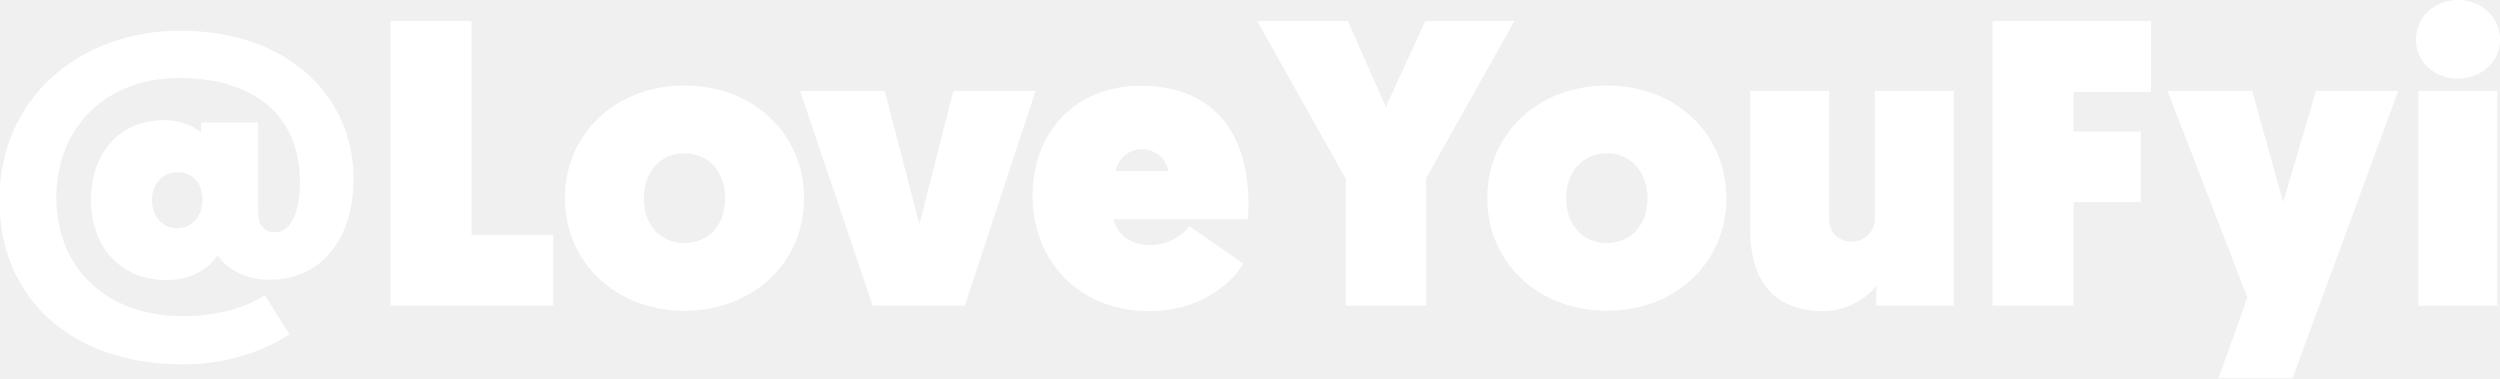
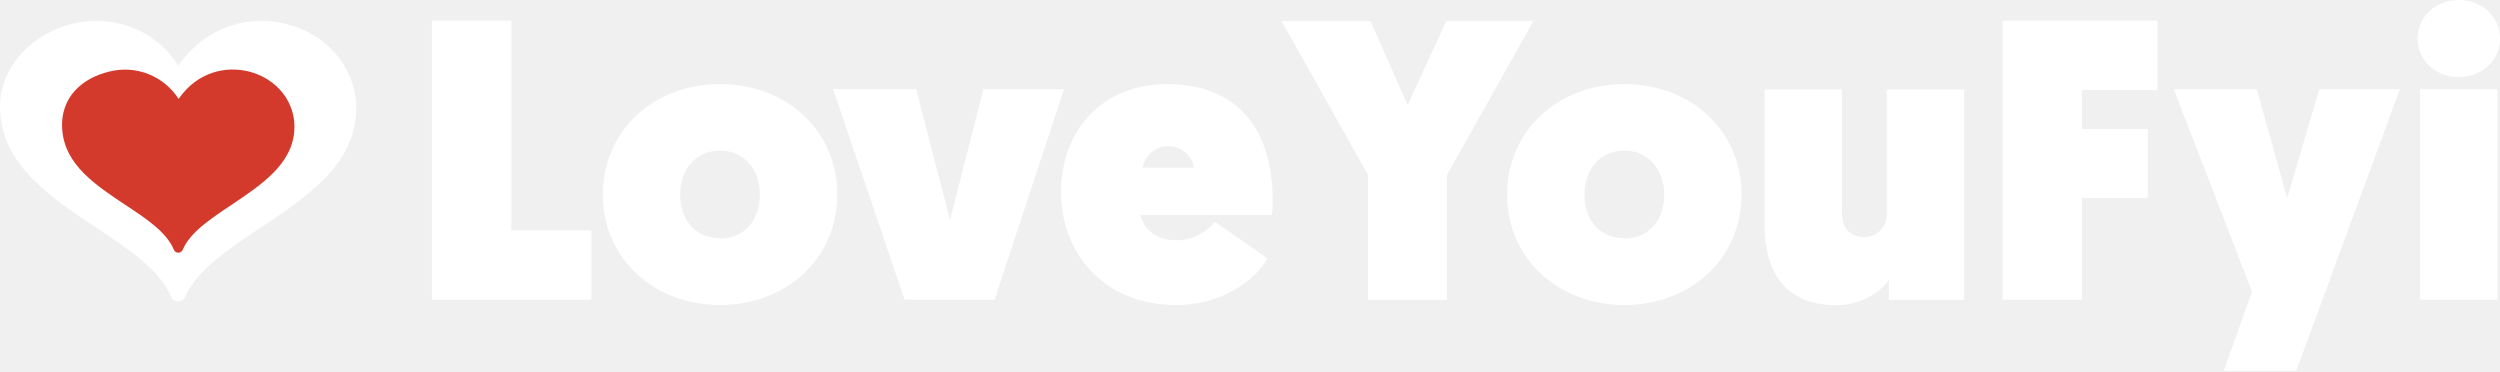
- <svg xmlns="http://www.w3.org/2000/svg" width="830.2" height="125.7" viewBox="0 0 830.2 125.7">
+ <svg xmlns="http://www.w3.org/2000/svg" width="846.8" height="125.7" viewBox="0 0 846.8 125.7">
  <defs>
    <style>
      .a {
        fill: #fff;
      }
+ 
+       .b {
+         fill: #d33a2c;
+       }
    </style>
  </defs>
  <g>
-     <path class="a" d="M1225.4,927.7c6.5,0,10.9,2.8,12.3,4.2v-3.4h18.9v29.8c0,4.6,2.2,6.6,5.7,6.6,5.3,0,8.2-6.7,8.2-16.9,0-21.5-15-34.3-40-34.3s-40.9,16.9-40.9,39.8,16.2,39.3,42.1,39.3c10,0,20.4-2.4,27.1-7l8.2,13c-8.8,5.8-21.1,10-35.4,10-37,0-60.9-22-60.9-54.5,0-34.2,26.9-56.3,60.1-56.3,35.6,0,57.5,21.7,57.5,49.1,0,20-10.7,33.6-27.8,33.6-7.4,0-14-3.1-17.3-8.1-2.2,3.4-7.6,8.2-17.1,8.2-15.4,0-25-11.3-25-26.6S1210.4,927.7,1225.4,927.7Zm4.3,35.9c4.9,0,8.4-3.8,8.4-9.4s-3.1-9.2-8.2-9.2-8.5,3.9-8.5,9.2S1224.6,963.6,1229.8,963.6Z" transform="translate(-1170.9 -887.8)" />
-     <path class="a" d="M1300.6,894.8h26.9v71h27.1v23.5h-54V894.8Z" transform="translate(-1170.9 -887.8)" />
-     <path class="a" d="M1398.2,991c-22.5,0-39.7-15.8-39.7-37.4s17.1-37.4,39.7-37.4,39.7,15.8,39.7,37.4S1420.8,991,1398.2,991Zm0-22.5c7.8,0,13.5-5.8,13.5-14.8s-5.7-15-13.5-15-13.5,5.9-13.5,15S1390.4,968.5,1398.2,968.5Z" transform="translate(-1170.9 -887.8)" />
-     <path class="a" d="M1460.7,989.3L1436.6,918h28.1l11.5,44.3,11.3-44.3h27.3l-23.5,71.3h-30.5Z" transform="translate(-1170.9 -887.8)" />
-     <path class="a" d="M1549.6,916.3c23.5,0,35.9,14.6,35.9,39.6,0,1.5-.1,3.4-0.3,4.7h-44.5c1.3,5.5,5.9,8.6,12.4,8.6a16.6,16.6,0,0,0,12.8-6.3l17.8,12.4c-1.6,3.5-11.6,15.8-31,15.8-24.4,0-38.9-17.5-38.9-38.3S1527.7,916.3,1549.6,916.3Zm9.3,28.3a8.9,8.9,0,0,0-17.5,0h17.5Z" transform="translate(-1170.9 -887.8)" />
-     <path class="a" d="M1617.7,947l-29.3-52.2h30.1l12.6,28.5,13.1-28.5h29.6L1644.5,947v42.3h-26.7V947Z" transform="translate(-1170.9 -887.8)" />
-     <path class="a" d="M1704.5,991c-22.5,0-39.7-15.8-39.7-37.4s17.1-37.4,39.7-37.4,39.7,15.8,39.7,37.4S1727.1,991,1704.5,991Zm0-22.5c7.8,0,13.5-5.8,13.5-14.8s-5.7-15-13.5-15-13.5,5.9-13.5,15S1696.7,968.5,1704.5,968.5Z" transform="translate(-1170.9 -887.8)" />
-     <path class="a" d="M1752.1,963.9V918h26.2v42c0,5.4,3.2,8,7.6,8s7.6-3.5,7.6-7.6V918h26.2v71.3H1794v-6.7c-2.6,3.6-9,8.5-17.8,8.5C1759.4,991,1752.1,980.4,1752.1,963.9Z" transform="translate(-1170.9 -887.8)" />
-     <path class="a" d="M1832.7,894.8h52.5v23.5h-25.7v13.2h22.3v23.4h-22.3v34.4h-26.9V894.8Z" transform="translate(-1170.9 -887.8)" />
-     <path class="a" d="M1907.6,1013.5l9.6-26.9L1890.7,918h28.1l10.3,36.9L1940,918h27.3l-35.1,95.4h-24.6Z" transform="translate(-1170.9 -887.8)" />
-     <path class="a" d="M1987.1,887.8c7.7,0,14,5.5,14,13.1s-6.3,13-14,13-13.9-5.5-13.9-13S1979.4,887.8,1987.1,887.8ZM1974,918h26.2v71.3H1974V918Z" transform="translate(-1170.9 -887.8)" />
+     <path class="a" d="M1632.9,1165.9h26.9v71h27.1v23.5h-54v-94.5Z" transform="translate(-1486.6 -1158.9)" />
+     <path class="a" d="M1730.5,1262.2c-22.5,0-39.7-15.8-39.7-37.4s17.1-37.4,39.7-37.4,39.7,15.8,39.7,37.4S1753,1262.2,1730.5,1262.2Zm0-22.5c7.8,0,13.5-5.8,13.5-14.8s-5.7-15-13.5-15-13.5,5.9-13.5,15S1722.7,1239.6,1730.5,1239.6Z" transform="translate(-1486.6 -1158.9)" />
+     <path class="a" d="M1793,1260.4l-24.2-71.3h28.1l11.5,44.3,11.3-44.3H1847l-23.5,71.3H1793Z" transform="translate(-1486.6 -1158.9)" />
+     <path class="a" d="M1881.8,1187.4c23.5,0,35.9,14.6,35.9,39.6,0,1.5-.1,3.4-0.3,4.7h-44.5c1.3,5.5,5.9,8.6,12.4,8.6a16.6,16.6,0,0,0,12.8-6.3l17.8,12.4c-1.6,3.5-11.6,15.8-31,15.8-24.4,0-38.9-17.5-38.9-38.3S1860,1187.4,1881.8,1187.4Zm9.3,28.3a8.9,8.9,0,0,0-17.5,0h17.5Z" transform="translate(-1486.6 -1158.9)" />
+     <path class="a" d="M1950,1218.2l-29.3-52.2h30.1l12.6,28.5,13.1-28.5H2006l-29.3,52.2v42.3H1950v-42.3Z" transform="translate(-1486.6 -1158.9)" />
+     <path class="a" d="M2036.8,1262.2c-22.5,0-39.7-15.8-39.7-37.4s17.1-37.4,39.7-37.4,39.7,15.8,39.7,37.4S2059.3,1262.2,2036.8,1262.2Zm0-22.5c7.8,0,13.5-5.8,13.5-14.8s-5.7-15-13.5-15-13.5,5.9-13.5,15S2029,1239.6,2036.8,1239.6Z" transform="translate(-1486.6 -1158.9)" />
+     <path class="a" d="M2084.3,1235.1v-45.9h26.2v42c0,5.4,3.2,8,7.6,8s7.6-3.5,7.6-7.6v-42.4h26.2v71.3h-25.5v-6.7c-2.6,3.6-9,8.5-17.8,8.5C2091.6,1262.2,2084.3,1251.5,2084.3,1235.1Z" transform="translate(-1486.6 -1158.9)" />
+     <path class="a" d="M2164.9,1165.9h52.5v23.5h-25.6v13.2h22.3V1226h-22.3v34.4h-26.9v-94.5Z" transform="translate(-1486.6 -1158.9)" />
+     <path class="a" d="M2239.8,1284.6l9.6-26.9-26.5-68.6H2251l10.3,36.9,10.9-36.9h27.3l-35.1,95.4h-24.6Z" transform="translate(-1486.6 -1158.9)" />
+     <path class="a" d="M2319.4,1158.9c7.7,0,14,5.5,14,13.1s-6.3,13-14,13-13.9-5.5-13.9-13S2311.7,1158.9,2319.4,1158.9Zm-13.1,30.2h26.2v71.3h-26.2v-71.3Z" transform="translate(-1486.6 -1158.9)" />
+   </g>
+   <g>
+     <path class="a" d="M1583.5,1167c14.9,3.7,24.6,16.3,23.7,30.5-1.1,17.7-17.1,28.4-32.6,38.7-11.1,7.4-21.5,14.4-25.3,23.3a2.5,2.5,0,0,1-2.4,1.5,2.5,2.5,0,0,1-2.3-1.5c-3.8-9.2-14.3-16.1-25.4-23.5-15.2-10.1-31-20.6-32.5-38.4-1.4-16,11.4-27.6,24.6-30.7,10.9-2.6,26.3-.2,35.7,14.2C1557.3,1166.6,1572.3,1164.2,1583.5,1167Z" transform="translate(-1486.6 -1158.9)" />
+     <path class="b" d="M1570.8,1183.1c9.7,2.4,16.1,10.6,15.5,19.9-0.7,11.6-11.2,18.5-21.3,25.3-7.2,4.8-14.1,9.4-16.5,15.2a1.7,1.7,0,0,1-1.5,1,1.6,1.6,0,0,1-1.5-1c-2.5-6-9.3-10.5-16.6-15.3-9.9-6.6-20.2-13.4-21.2-25.1s7.4-18,16.1-20a21.6,21.6,0,0,1,23.3,9.3C1553.7,1182.9,1563.5,1181.3,1570.8,1183.1Z" transform="translate(-1486.6 -1158.9)" />
  </g>
</svg>
